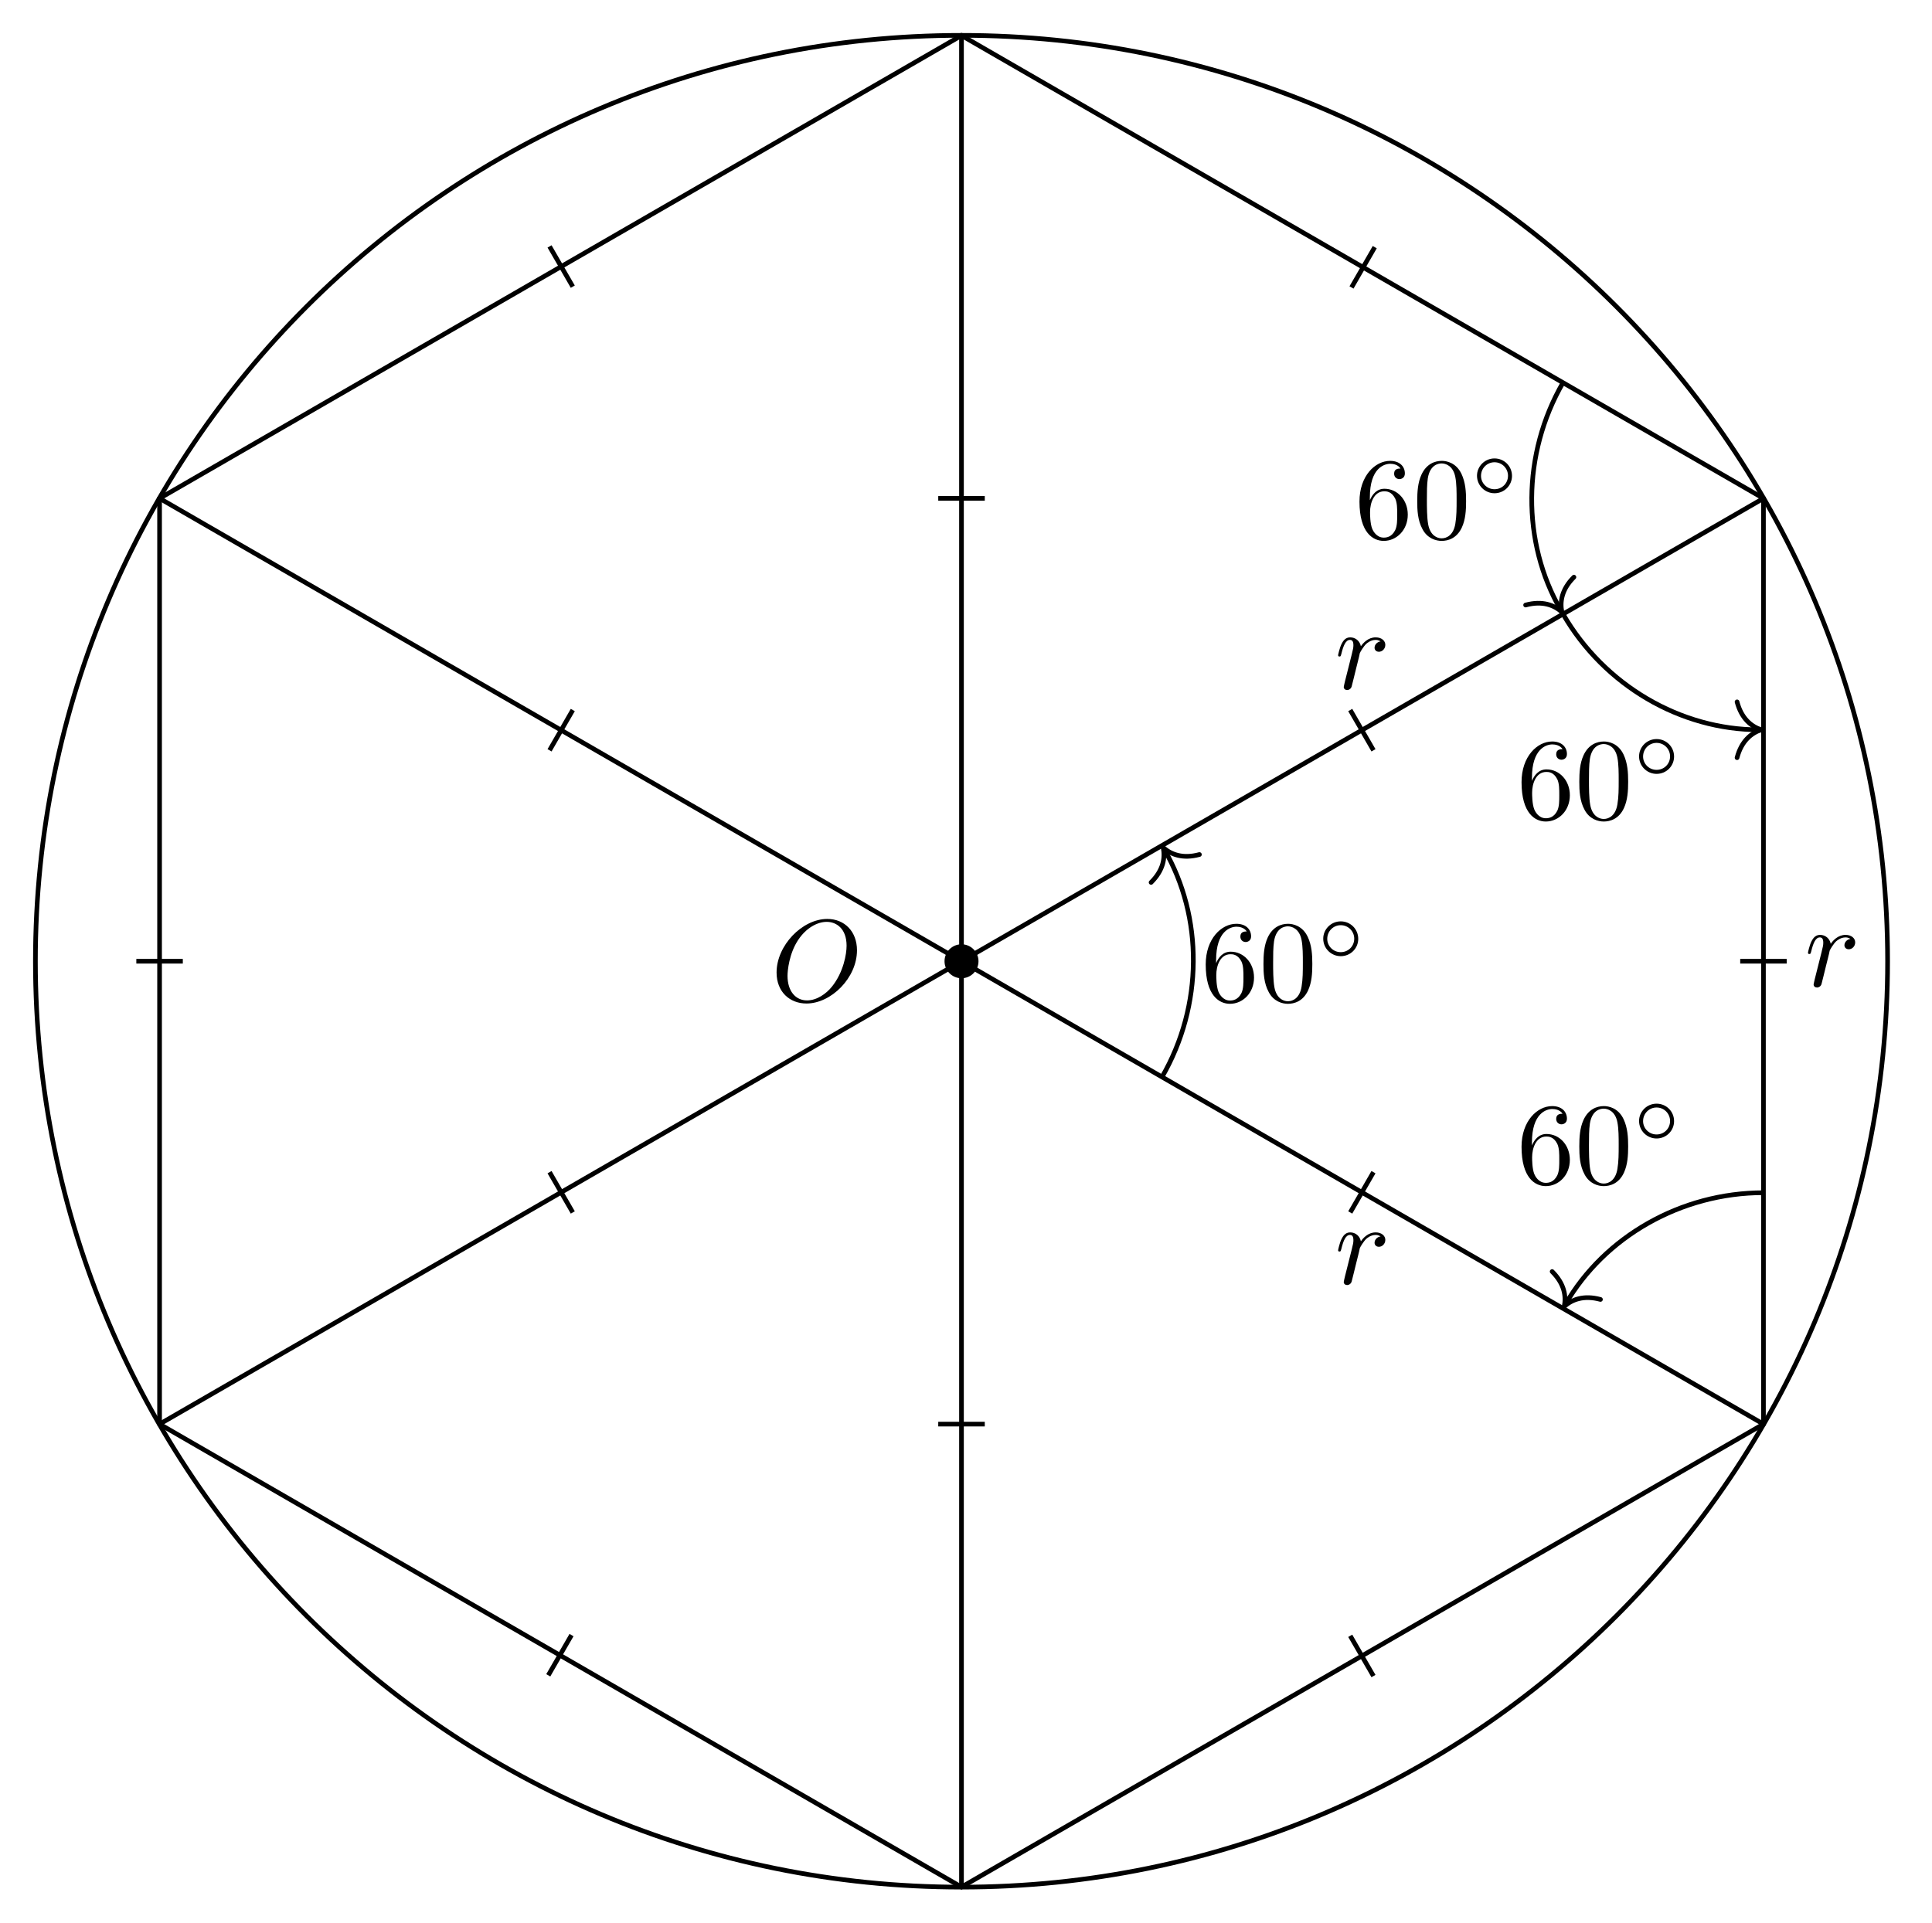
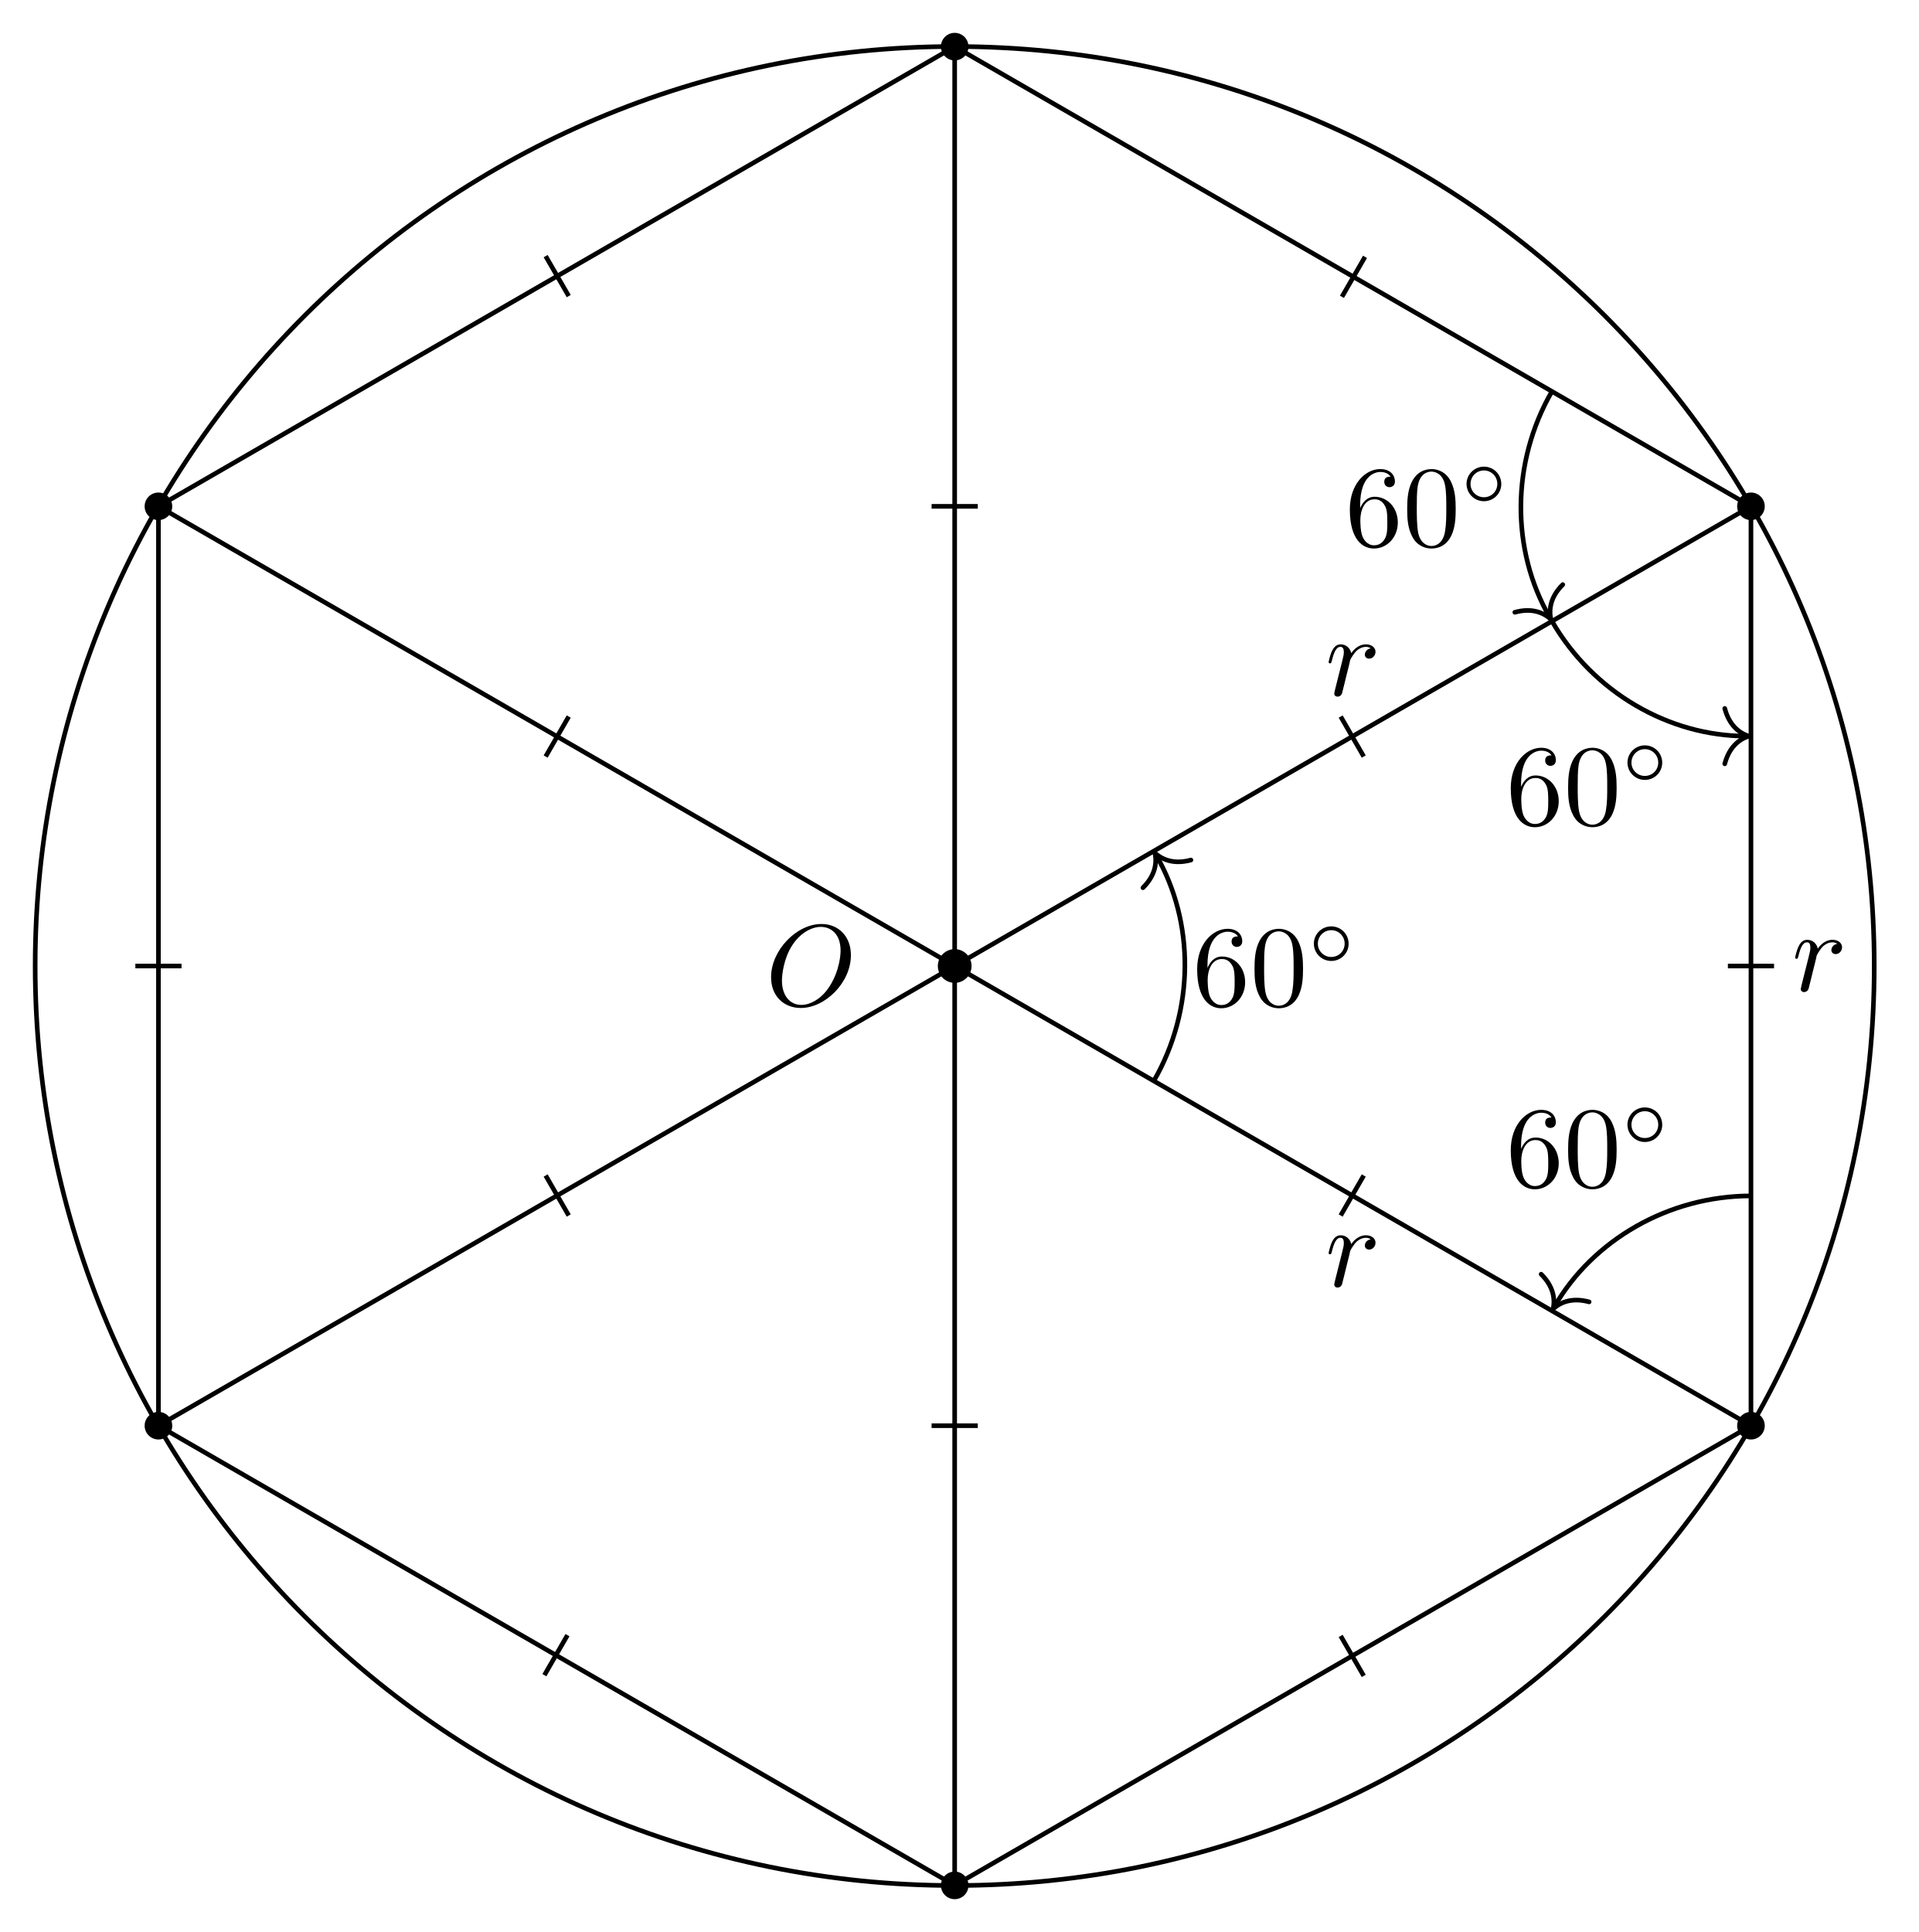
- <svg xmlns="http://www.w3.org/2000/svg" xmlns:xlink="http://www.w3.org/1999/xlink" width="165.578pt" height="164.807pt" viewBox="0 0 165.578 164.807">
+ <svg xmlns="http://www.w3.org/2000/svg" xmlns:xlink="http://www.w3.org/1999/xlink" width="165.578pt" height="166.771pt" viewBox="0 0 165.578 166.771">
  <defs>
    <g>
      <g id="glyph-0-0">
        <path d="M 7.375 -4.344 C 7.375 -5.953 6.312 -7.031 4.828 -7.031 C 2.688 -7.031 0.484 -4.766 0.484 -2.438 C 0.484 -0.781 1.609 0.219 3.047 0.219 C 5.156 0.219 7.375 -1.969 7.375 -4.344 Z M 3.094 -0.047 C 2.109 -0.047 1.422 -0.844 1.422 -2.156 C 1.422 -2.609 1.562 -4.062 2.328 -5.219 C 3.016 -6.266 3.984 -6.781 4.781 -6.781 C 5.594 -6.781 6.484 -6.219 6.484 -4.734 C 6.484 -4.016 6.219 -2.469 5.234 -1.234 C 4.75 -0.625 3.938 -0.047 3.094 -0.047 Z M 3.094 -0.047 " />
      </g>
      <g id="glyph-0-1">
        <path d="M 0.875 -0.594 C 0.844 -0.438 0.781 -0.203 0.781 -0.156 C 0.781 0.016 0.922 0.109 1.078 0.109 C 1.203 0.109 1.375 0.031 1.453 -0.172 C 1.469 -0.203 1.797 -1.562 1.844 -1.75 C 1.922 -2.078 2.109 -2.766 2.156 -3.047 C 2.203 -3.172 2.484 -3.641 2.719 -3.859 C 2.797 -3.922 3.094 -4.188 3.516 -4.188 C 3.781 -4.188 3.922 -4.062 3.938 -4.062 C 3.641 -4.016 3.422 -3.781 3.422 -3.516 C 3.422 -3.359 3.531 -3.172 3.797 -3.172 C 4.062 -3.172 4.344 -3.406 4.344 -3.766 C 4.344 -4.109 4.031 -4.406 3.516 -4.406 C 2.875 -4.406 2.438 -3.922 2.25 -3.641 C 2.156 -4.094 1.797 -4.406 1.328 -4.406 C 0.875 -4.406 0.688 -4.016 0.594 -3.844 C 0.422 -3.5 0.297 -2.906 0.297 -2.875 C 0.297 -2.766 0.391 -2.766 0.406 -2.766 C 0.516 -2.766 0.516 -2.781 0.578 -3 C 0.75 -3.703 0.953 -4.188 1.312 -4.188 C 1.469 -4.188 1.609 -4.109 1.609 -3.734 C 1.609 -3.516 1.578 -3.406 1.453 -2.891 Z M 0.875 -0.594 " />
      </g>
      <g id="glyph-1-0">
        <path d="M 1.312 -3.266 L 1.312 -3.516 C 1.312 -6.031 2.547 -6.391 3.062 -6.391 C 3.297 -6.391 3.719 -6.328 3.938 -5.984 C 3.781 -5.984 3.391 -5.984 3.391 -5.547 C 3.391 -5.234 3.625 -5.078 3.844 -5.078 C 4 -5.078 4.312 -5.172 4.312 -5.562 C 4.312 -6.156 3.875 -6.641 3.047 -6.641 C 1.766 -6.641 0.422 -5.359 0.422 -3.156 C 0.422 -0.484 1.578 0.219 2.5 0.219 C 3.609 0.219 4.562 -0.719 4.562 -2.031 C 4.562 -3.297 3.672 -4.25 2.562 -4.25 C 1.891 -4.25 1.516 -3.75 1.312 -3.266 Z M 2.5 -0.062 C 1.875 -0.062 1.578 -0.656 1.516 -0.812 C 1.328 -1.281 1.328 -2.078 1.328 -2.25 C 1.328 -3.031 1.656 -4.031 2.547 -4.031 C 2.719 -4.031 3.172 -4.031 3.484 -3.406 C 3.656 -3.047 3.656 -2.531 3.656 -2.047 C 3.656 -1.562 3.656 -1.062 3.484 -0.703 C 3.188 -0.109 2.734 -0.062 2.5 -0.062 Z M 2.5 -0.062 " />
      </g>
      <g id="glyph-1-1">
        <path d="M 4.578 -3.188 C 4.578 -3.984 4.531 -4.781 4.188 -5.516 C 3.734 -6.484 2.906 -6.641 2.5 -6.641 C 1.891 -6.641 1.172 -6.375 0.75 -5.453 C 0.438 -4.766 0.391 -3.984 0.391 -3.188 C 0.391 -2.438 0.422 -1.547 0.844 -0.781 C 1.266 0.016 2 0.219 2.484 0.219 C 3.016 0.219 3.781 0.016 4.219 -0.938 C 4.531 -1.625 4.578 -2.406 4.578 -3.188 Z M 2.484 0 C 2.094 0 1.5 -0.25 1.328 -1.203 C 1.219 -1.797 1.219 -2.719 1.219 -3.312 C 1.219 -3.953 1.219 -4.609 1.297 -5.141 C 1.484 -6.328 2.234 -6.422 2.484 -6.422 C 2.812 -6.422 3.469 -6.234 3.656 -5.25 C 3.766 -4.688 3.766 -3.938 3.766 -3.312 C 3.766 -2.562 3.766 -1.891 3.656 -1.25 C 3.5 -0.297 2.938 0 2.484 0 Z M 2.484 0 " />
      </g>
      <g id="glyph-2-0">
        <path d="M 3.531 -1.734 C 3.531 -2.578 2.859 -3.234 2.031 -3.234 C 1.203 -3.234 0.531 -2.562 0.531 -1.75 C 0.531 -0.906 1.219 -0.25 2.031 -0.25 C 2.875 -0.25 3.531 -0.922 3.531 -1.734 Z M 2.031 -0.594 C 1.375 -0.594 0.875 -1.125 0.875 -1.734 C 0.875 -2.391 1.391 -2.906 2.031 -2.906 C 2.688 -2.906 3.188 -2.375 3.188 -1.75 C 3.188 -1.094 2.672 -0.594 2.031 -0.594 Z M 2.031 -0.594 " />
      </g>
    </g>
    <clipPath id="clip-0">
-       <path clip-rule="nonzero" d="M 8 0 L 157 0 L 157 164.809 L 8 164.809 Z M 8 0 " />
+       <path clip-rule="nonzero" d="M 0 0 L 165.578 0 L 165.578 166.77 L 0 166.77 Z M 0 0 " />
+     </clipPath>
+     <clipPath id="clip-1">
+       <path clip-rule="nonzero" d="M 8 0 L 157 0 L 157 166.77 L 8 166.77 Z M 8 0 " />
    </clipPath>
  </defs>
-   <path fill="none" stroke-width="0.399" stroke-linecap="butt" stroke-linejoin="miter" stroke="rgb(0%, 0%, 0%)" stroke-opacity="1" stroke-miterlimit="10" d="M 79.369 0.001 C 79.369 43.837 43.834 79.372 -0.002 79.372 C -43.838 79.372 -79.369 43.837 -79.369 0.001 C -79.369 -43.835 -43.838 -79.37 -0.002 -79.37 C 43.834 -79.37 79.369 -43.835 79.369 0.001 Z M 79.369 0.001 " transform="matrix(1, 0, 0, -1, 82.404, 82.403)" />
  <g clip-path="url(#clip-0)">
-     <path fill="none" stroke-width="0.399" stroke-linecap="butt" stroke-linejoin="miter" stroke="rgb(0%, 0%, 0%)" stroke-opacity="1" stroke-miterlimit="10" d="M -0.002 79.36 L -68.728 39.68 L -68.728 -39.679 L -0.002 -79.363 L 68.729 -39.679 L 68.729 39.68 Z M -0.002 79.36 " transform="matrix(1, 0, 0, -1, 82.404, 82.403)" />
+     <path fill="none" stroke-width="0.399" stroke-linecap="butt" stroke-linejoin="miter" stroke="rgb(0%, 0%, 0%)" stroke-opacity="1" stroke-miterlimit="10" d="M 79.369 -0.001 C 79.369 43.835 43.834 79.37 -0.002 79.37 C -43.838 79.37 -79.369 43.835 -79.369 -0.001 C -79.369 -43.837 -43.838 -79.372 -0.002 -79.372 C 43.834 -79.372 79.369 -43.837 79.369 -0.001 Z M 79.369 -0.001 " transform="matrix(1, 0, 0, -1, 82.404, 83.386)" />
  </g>
-   <path fill="none" stroke-width="0.399" stroke-linecap="butt" stroke-linejoin="miter" stroke="rgb(0%, 0%, 0%)" stroke-opacity="1" stroke-miterlimit="10" d="M -0.002 0.001 L -0.002 79.36 " transform="matrix(1, 0, 0, -1, 82.404, 82.403)" />
-   <path fill="none" stroke-width="0.399" stroke-linecap="butt" stroke-linejoin="miter" stroke="rgb(0%, 0%, 0%)" stroke-opacity="1" stroke-miterlimit="10" d="M -0.002 0.001 L -68.728 39.68 " transform="matrix(1, 0, 0, -1, 82.404, 82.403)" />
-   <path fill="none" stroke-width="0.399" stroke-linecap="butt" stroke-linejoin="miter" stroke="rgb(0%, 0%, 0%)" stroke-opacity="1" stroke-miterlimit="10" d="M -0.002 0.001 L -68.728 -39.679 " transform="matrix(1, 0, 0, -1, 82.404, 82.403)" />
-   <path fill="none" stroke-width="0.399" stroke-linecap="butt" stroke-linejoin="miter" stroke="rgb(0%, 0%, 0%)" stroke-opacity="1" stroke-miterlimit="10" d="M -0.002 0.001 L -0.002 -79.363 " transform="matrix(1, 0, 0, -1, 82.404, 82.403)" />
-   <path fill="none" stroke-width="0.399" stroke-linecap="butt" stroke-linejoin="miter" stroke="rgb(0%, 0%, 0%)" stroke-opacity="1" stroke-miterlimit="10" d="M -0.002 0.001 L 68.729 -39.679 " transform="matrix(1, 0, 0, -1, 82.404, 82.403)" />
-   <path fill="none" stroke-width="0.399" stroke-linecap="butt" stroke-linejoin="miter" stroke="rgb(0%, 0%, 0%)" stroke-opacity="1" stroke-miterlimit="10" d="M -0.002 0.001 L 68.729 39.68 " transform="matrix(1, 0, 0, -1, 82.404, 82.403)" />
+   <g clip-path="url(#clip-1)">
+     <path fill="none" stroke-width="0.399" stroke-linecap="butt" stroke-linejoin="miter" stroke="rgb(0%, 0%, 0%)" stroke-opacity="1" stroke-miterlimit="10" d="M -0.002 79.363 L -68.728 39.679 L -68.728 -39.68 L -0.002 -79.36 L 68.729 -39.68 L 68.729 39.679 Z M -0.002 79.363 " transform="matrix(1, 0, 0, -1, 82.404, 83.386)" />
+   </g>
+   <path fill="none" stroke-width="0.399" stroke-linecap="butt" stroke-linejoin="miter" stroke="rgb(0%, 0%, 0%)" stroke-opacity="1" stroke-miterlimit="10" d="M -0.002 -0.001 L -0.002 79.363 " transform="matrix(1, 0, 0, -1, 82.404, 83.386)" />
+   <path fill="none" stroke-width="0.399" stroke-linecap="butt" stroke-linejoin="miter" stroke="rgb(0%, 0%, 0%)" stroke-opacity="1" stroke-miterlimit="10" d="M -0.002 -0.001 L -68.728 39.679 " transform="matrix(1, 0, 0, -1, 82.404, 83.386)" />
+   <path fill="none" stroke-width="0.399" stroke-linecap="butt" stroke-linejoin="miter" stroke="rgb(0%, 0%, 0%)" stroke-opacity="1" stroke-miterlimit="10" d="M -0.002 -0.001 L -68.728 -39.68 " transform="matrix(1, 0, 0, -1, 82.404, 83.386)" />
+   <path fill="none" stroke-width="0.399" stroke-linecap="butt" stroke-linejoin="miter" stroke="rgb(0%, 0%, 0%)" stroke-opacity="1" stroke-miterlimit="10" d="M -0.002 -0.001 L -0.002 -79.36 " transform="matrix(1, 0, 0, -1, 82.404, 83.386)" />
+   <path fill="none" stroke-width="0.399" stroke-linecap="butt" stroke-linejoin="miter" stroke="rgb(0%, 0%, 0%)" stroke-opacity="1" stroke-miterlimit="10" d="M -0.002 -0.001 L 68.729 -39.68 " transform="matrix(1, 0, 0, -1, 82.404, 83.386)" />
+   <path fill="none" stroke-width="0.399" stroke-linecap="butt" stroke-linejoin="miter" stroke="rgb(0%, 0%, 0%)" stroke-opacity="1" stroke-miterlimit="10" d="M -0.002 -0.001 L 68.729 39.679 " transform="matrix(1, 0, 0, -1, 82.404, 83.386)" />
+   <path fill-rule="nonzero" fill="rgb(0%, 0%, 0%)" fill-opacity="1" d="M 83.594 4.023 C 83.594 3.367 83.062 2.836 82.402 2.836 C 81.746 2.836 81.215 3.367 81.215 4.023 C 81.215 4.684 81.746 5.215 82.402 5.215 C 83.062 5.215 83.594 4.684 83.594 4.023 Z M 83.594 4.023 " />
+   <path fill-rule="nonzero" fill="rgb(0%, 0%, 0%)" fill-opacity="1" d="M 14.867 43.707 C 14.867 43.047 14.332 42.516 13.676 42.516 C 13.016 42.516 12.484 43.047 12.484 43.707 C 12.484 44.363 13.016 44.895 13.676 44.895 C 14.332 44.895 14.867 44.363 14.867 43.707 Z M 14.867 43.707 " />
+   <path fill-rule="nonzero" fill="rgb(0%, 0%, 0%)" fill-opacity="1" d="M 14.867 123.066 C 14.867 122.41 14.332 121.875 13.676 121.875 C 13.016 121.875 12.484 122.41 12.484 123.066 C 12.484 123.723 13.016 124.258 13.676 124.258 C 14.332 124.258 14.867 123.723 14.867 123.066 Z M 14.867 123.066 " />
+   <path fill-rule="nonzero" fill="rgb(0%, 0%, 0%)" fill-opacity="1" d="M 83.594 162.746 C 83.594 162.09 83.062 161.555 82.402 161.555 C 81.746 161.555 81.215 162.09 81.215 162.746 C 81.215 163.406 81.746 163.938 82.402 163.938 C 83.062 163.938 83.594 163.406 83.594 162.746 Z M 83.594 162.746 " />
+   <path fill-rule="nonzero" fill="rgb(0%, 0%, 0%)" fill-opacity="1" d="M 152.324 123.066 C 152.324 122.41 151.789 121.875 151.133 121.875 C 150.477 121.875 149.941 122.41 149.941 123.066 C 149.941 123.723 150.477 124.258 151.133 124.258 C 151.789 124.258 152.324 123.723 152.324 123.066 Z M 152.324 123.066 " />
+   <path fill-rule="nonzero" fill="rgb(0%, 0%, 0%)" fill-opacity="1" d="M 152.324 43.707 C 152.324 43.047 151.789 42.516 151.133 42.516 C 150.477 42.516 149.941 43.047 149.941 43.707 C 149.941 44.363 150.477 44.895 151.133 44.895 C 151.789 44.895 152.324 44.363 152.324 43.707 Z M 152.324 43.707 " />
  <g fill="rgb(0%, 0%, 0%)" fill-opacity="1">
-     <use xlink:href="#glyph-0-0" x="66.071" y="85.807" />
+     <use xlink:href="#glyph-0-0" x="66.071" y="86.79" />
  </g>
-   <path fill-rule="nonzero" fill="rgb(0%, 0%, 0%)" fill-opacity="1" stroke-width="0.399" stroke-linecap="butt" stroke-linejoin="miter" stroke="rgb(0%, 0%, 0%)" stroke-opacity="1" stroke-miterlimit="10" d="M 1.256 0.001 C 1.256 0.692 0.694 1.255 -0.002 1.255 C -0.693 1.255 -1.256 0.692 -1.256 0.001 C -1.256 -0.695 -0.693 -1.257 -0.002 -1.257 C 0.694 -1.257 1.256 -0.695 1.256 0.001 Z M 1.256 0.001 " transform="matrix(1, 0, 0, -1, 82.404, 82.403)" />
+   <path fill-rule="nonzero" fill="rgb(0%, 0%, 0%)" fill-opacity="1" stroke-width="0.399" stroke-linecap="butt" stroke-linejoin="miter" stroke="rgb(0%, 0%, 0%)" stroke-opacity="1" stroke-miterlimit="10" d="M 1.256 -0.001 C 1.256 0.695 0.694 1.257 -0.002 1.257 C -0.693 1.257 -1.256 0.695 -1.256 -0.001 C -1.256 -0.692 -0.693 -1.255 -0.002 -1.255 C 0.694 -1.255 1.256 -0.692 1.256 -0.001 Z M 1.256 -0.001 " transform="matrix(1, 0, 0, -1, 82.404, 83.386)" />
  <g fill="rgb(0%, 0%, 0%)" fill-opacity="1">
-     <use xlink:href="#glyph-0-1" x="114.382" y="59.044" />
+     <use xlink:href="#glyph-0-1" x="114.382" y="60.026" />
  </g>
  <g fill="rgb(0%, 0%, 0%)" fill-opacity="1">
-     <use xlink:href="#glyph-0-1" x="114.382" y="110.053" />
+     <use xlink:href="#glyph-0-1" x="114.382" y="111.035" />
  </g>
  <g fill="rgb(0%, 0%, 0%)" fill-opacity="1">
-     <use xlink:href="#glyph-0-1" x="154.651" y="84.548" />
+     <use xlink:href="#glyph-0-1" x="154.651" y="85.53" />
  </g>
-   <path fill="none" stroke-width="0.399" stroke-linecap="butt" stroke-linejoin="miter" stroke="rgb(0%, 0%, 0%)" stroke-opacity="1" stroke-miterlimit="10" d="M -1.994 39.68 L 1.994 39.68 " transform="matrix(1, 0, 0, -1, 82.404, 82.403)" />
-   <path fill="none" stroke-width="0.399" stroke-linecap="butt" stroke-linejoin="miter" stroke="rgb(0%, 0%, 0%)" stroke-opacity="1" stroke-miterlimit="10" d="M -35.306 18.083 L -33.314 21.536 " transform="matrix(1, 0, 0, -1, 82.404, 82.403)" />
-   <path fill="none" stroke-width="0.399" stroke-linecap="butt" stroke-linejoin="miter" stroke="rgb(0%, 0%, 0%)" stroke-opacity="1" stroke-miterlimit="10" d="M -33.314 -21.535 L -35.306 -18.081 " transform="matrix(1, 0, 0, -1, 82.404, 82.403)" />
-   <path fill="none" stroke-width="0.399" stroke-linecap="butt" stroke-linejoin="miter" stroke="rgb(0%, 0%, 0%)" stroke-opacity="1" stroke-miterlimit="10" d="M 1.994 -39.679 L -1.994 -39.679 " transform="matrix(1, 0, 0, -1, 82.404, 82.403)" />
-   <path fill="none" stroke-width="0.399" stroke-linecap="butt" stroke-linejoin="miter" stroke="rgb(0%, 0%, 0%)" stroke-opacity="1" stroke-miterlimit="10" d="M 35.307 -18.081 L 33.315 -21.535 " transform="matrix(1, 0, 0, -1, 82.404, 82.403)" />
-   <path fill="none" stroke-width="0.399" stroke-linecap="butt" stroke-linejoin="miter" stroke="rgb(0%, 0%, 0%)" stroke-opacity="1" stroke-miterlimit="10" d="M 33.315 21.536 L 35.307 18.083 " transform="matrix(1, 0, 0, -1, 82.404, 82.403)" />
-   <path fill="none" stroke-width="0.399" stroke-linecap="butt" stroke-linejoin="miter" stroke="rgb(0%, 0%, 0%)" stroke-opacity="1" stroke-miterlimit="10" d="M -33.314 57.829 L -35.306 61.278 " transform="matrix(1, 0, 0, -1, 82.404, 82.403)" />
-   <path fill="none" stroke-width="0.399" stroke-linecap="butt" stroke-linejoin="miter" stroke="rgb(0%, 0%, 0%)" stroke-opacity="1" stroke-miterlimit="10" d="M -66.736 0.001 L -70.72 0.001 " transform="matrix(1, 0, 0, -1, 82.404, 82.403)" />
-   <path fill="none" stroke-width="0.399" stroke-linecap="butt" stroke-linejoin="miter" stroke="rgb(0%, 0%, 0%)" stroke-opacity="1" stroke-miterlimit="10" d="M -33.424 -57.765 L -35.416 -61.214 " transform="matrix(1, 0, 0, -1, 82.404, 82.403)" />
-   <path fill="none" stroke-width="0.399" stroke-linecap="butt" stroke-linejoin="miter" stroke="rgb(0%, 0%, 0%)" stroke-opacity="1" stroke-miterlimit="10" d="M 33.315 -57.827 L 35.307 -61.277 " transform="matrix(1, 0, 0, -1, 82.404, 82.403)" />
-   <path fill="none" stroke-width="0.399" stroke-linecap="butt" stroke-linejoin="miter" stroke="rgb(0%, 0%, 0%)" stroke-opacity="1" stroke-miterlimit="10" d="M 66.737 0.001 L 70.721 0.001 " transform="matrix(1, 0, 0, -1, 82.404, 82.403)" />
-   <path fill="none" stroke-width="0.399" stroke-linecap="butt" stroke-linejoin="miter" stroke="rgb(0%, 0%, 0%)" stroke-opacity="1" stroke-miterlimit="10" d="M 33.424 57.762 L 35.416 61.215 " transform="matrix(1, 0, 0, -1, 82.404, 82.403)" />
-   <path fill="none" stroke-width="0.399" stroke-linecap="butt" stroke-linejoin="miter" stroke="rgb(0%, 0%, 0%)" stroke-opacity="1" stroke-miterlimit="10" d="M 17.186 -9.921 C 20.729 -3.784 20.729 3.782 17.385 9.575 " transform="matrix(1, 0, 0, -1, 82.404, 82.403)" />
-   <path fill="none" stroke-width="0.399" stroke-linecap="round" stroke-linejoin="round" stroke="rgb(0%, 0%, 0%)" stroke-opacity="1" stroke-miterlimit="10" d="M -2.072 2.392 C -1.693 0.955 -0.851 0.279 -0.001 0.001 C -0.85 -0.281 -1.695 -0.956 -2.072 -2.39 " transform="matrix(-0.49998, -0.86601, -0.86601, 0.49998, 99.68763, 72.65453)" />
+   <path fill="none" stroke-width="0.399" stroke-linecap="butt" stroke-linejoin="miter" stroke="rgb(0%, 0%, 0%)" stroke-opacity="1" stroke-miterlimit="10" d="M -1.994 39.679 L 1.994 39.679 " transform="matrix(1, 0, 0, -1, 82.404, 83.386)" />
+   <path fill="none" stroke-width="0.399" stroke-linecap="butt" stroke-linejoin="miter" stroke="rgb(0%, 0%, 0%)" stroke-opacity="1" stroke-miterlimit="10" d="M -35.306 18.081 L -33.314 21.534 " transform="matrix(1, 0, 0, -1, 82.404, 83.386)" />
+   <path fill="none" stroke-width="0.399" stroke-linecap="butt" stroke-linejoin="miter" stroke="rgb(0%, 0%, 0%)" stroke-opacity="1" stroke-miterlimit="10" d="M -33.314 -21.536 L -35.306 -18.083 " transform="matrix(1, 0, 0, -1, 82.404, 83.386)" />
+   <path fill="none" stroke-width="0.399" stroke-linecap="butt" stroke-linejoin="miter" stroke="rgb(0%, 0%, 0%)" stroke-opacity="1" stroke-miterlimit="10" d="M 1.994 -39.68 L -1.994 -39.68 " transform="matrix(1, 0, 0, -1, 82.404, 83.386)" />
+   <path fill="none" stroke-width="0.399" stroke-linecap="butt" stroke-linejoin="miter" stroke="rgb(0%, 0%, 0%)" stroke-opacity="1" stroke-miterlimit="10" d="M 35.307 -18.083 L 33.315 -21.536 " transform="matrix(1, 0, 0, -1, 82.404, 83.386)" />
+   <path fill="none" stroke-width="0.399" stroke-linecap="butt" stroke-linejoin="miter" stroke="rgb(0%, 0%, 0%)" stroke-opacity="1" stroke-miterlimit="10" d="M 33.315 21.534 L 35.307 18.081 " transform="matrix(1, 0, 0, -1, 82.404, 83.386)" />
+   <path fill="none" stroke-width="0.399" stroke-linecap="butt" stroke-linejoin="miter" stroke="rgb(0%, 0%, 0%)" stroke-opacity="1" stroke-miterlimit="10" d="M -33.314 57.827 L -35.306 61.277 " transform="matrix(1, 0, 0, -1, 82.404, 83.386)" />
+   <path fill="none" stroke-width="0.399" stroke-linecap="butt" stroke-linejoin="miter" stroke="rgb(0%, 0%, 0%)" stroke-opacity="1" stroke-miterlimit="10" d="M -66.736 -0.001 L -70.72 -0.001 " transform="matrix(1, 0, 0, -1, 82.404, 83.386)" />
+   <path fill="none" stroke-width="0.399" stroke-linecap="butt" stroke-linejoin="miter" stroke="rgb(0%, 0%, 0%)" stroke-opacity="1" stroke-miterlimit="10" d="M -33.424 -57.762 L -35.416 -61.216 " transform="matrix(1, 0, 0, -1, 82.404, 83.386)" />
+   <path fill="none" stroke-width="0.399" stroke-linecap="butt" stroke-linejoin="miter" stroke="rgb(0%, 0%, 0%)" stroke-opacity="1" stroke-miterlimit="10" d="M 33.315 -57.829 L 35.307 -61.278 " transform="matrix(1, 0, 0, -1, 82.404, 83.386)" />
+   <path fill="none" stroke-width="0.399" stroke-linecap="butt" stroke-linejoin="miter" stroke="rgb(0%, 0%, 0%)" stroke-opacity="1" stroke-miterlimit="10" d="M 66.737 -0.001 L 70.721 -0.001 " transform="matrix(1, 0, 0, -1, 82.404, 83.386)" />
+   <path fill="none" stroke-width="0.399" stroke-linecap="butt" stroke-linejoin="miter" stroke="rgb(0%, 0%, 0%)" stroke-opacity="1" stroke-miterlimit="10" d="M 33.424 57.765 L 35.416 61.214 " transform="matrix(1, 0, 0, -1, 82.404, 83.386)" />
+   <path fill="none" stroke-width="0.399" stroke-linecap="butt" stroke-linejoin="miter" stroke="rgb(0%, 0%, 0%)" stroke-opacity="1" stroke-miterlimit="10" d="M 17.186 -9.923 C 20.729 -3.782 20.729 3.784 17.385 9.577 " transform="matrix(1, 0, 0, -1, 82.404, 83.386)" />
+   <path fill="none" stroke-width="0.399" stroke-linecap="round" stroke-linejoin="round" stroke="rgb(0%, 0%, 0%)" stroke-opacity="1" stroke-miterlimit="10" d="M -2.073 2.392 C -1.694 0.955 -0.849 0.278 0.001 -0 C -0.851 -0.28 -1.693 -0.957 -2.073 -2.389 " transform="matrix(-0.49998, -0.86601, -0.86601, 0.49998, 99.68763, 73.63753)" />
  <g fill="rgb(0%, 0%, 0%)" fill-opacity="1">
-     <use xlink:href="#glyph-1-0" x="102.911" y="85.833" />
-     <use xlink:href="#glyph-1-1" x="107.892" y="85.833" />
+     <use xlink:href="#glyph-1-0" x="102.911" y="86.816" />
+     <use xlink:href="#glyph-1-1" x="107.892" y="86.816" />
  </g>
  <g fill="rgb(0%, 0%, 0%)" fill-opacity="1">
-     <use xlink:href="#glyph-2-0" x="112.874" y="82.218" />
+     <use xlink:href="#glyph-2-0" x="112.874" y="83.2" />
  </g>
-   <path fill="none" stroke-width="0.399" stroke-linecap="butt" stroke-linejoin="miter" stroke="rgb(0%, 0%, 0%)" stroke-opacity="1" stroke-miterlimit="10" d="M 68.737 -19.843 C 61.651 -19.843 55.096 -23.624 51.752 -29.417 " transform="matrix(1, 0, 0, -1, 82.404, 82.403)" />
-   <path fill="none" stroke-width="0.399" stroke-linecap="round" stroke-linejoin="round" stroke="rgb(0%, 0%, 0%)" stroke-opacity="1" stroke-miterlimit="10" d="M -2.073 2.391 C -1.692 0.956 -0.849 0.278 0 0.002 C -0.849 -0.276 -1.692 -0.957 -2.074 -2.39 " transform="matrix(-0.49998, 0.86601, 0.86601, 0.49998, 134.0568, 111.9947)" />
+   <path fill="none" stroke-width="0.399" stroke-linecap="butt" stroke-linejoin="miter" stroke="rgb(0%, 0%, 0%)" stroke-opacity="1" stroke-miterlimit="10" d="M 68.737 -19.844 C 61.651 -19.844 55.096 -23.626 51.752 -29.419 " transform="matrix(1, 0, 0, -1, 82.404, 83.386)" />
+   <path fill="none" stroke-width="0.399" stroke-linecap="round" stroke-linejoin="round" stroke="rgb(0%, 0%, 0%)" stroke-opacity="1" stroke-miterlimit="10" d="M -2.072 2.392 C -1.694 0.955 -0.848 0.279 -0.002 0.001 C -0.852 -0.278 -1.694 -0.958 -2.072 -2.39 " transform="matrix(-0.49998, 0.86601, 0.86601, 0.49998, 134.0568, 112.9778)" />
  <g fill="rgb(0%, 0%, 0%)" fill-opacity="1">
-     <use xlink:href="#glyph-1-0" x="129.979" y="101.461" />
-     <use xlink:href="#glyph-1-1" x="134.96" y="101.461" />
+     <use xlink:href="#glyph-1-0" x="129.979" y="102.443" />
+     <use xlink:href="#glyph-1-1" x="134.96" y="102.443" />
  </g>
  <g fill="rgb(0%, 0%, 0%)" fill-opacity="1">
-     <use xlink:href="#glyph-2-0" x="139.942" y="97.846" />
+     <use xlink:href="#glyph-2-0" x="139.942" y="98.828" />
  </g>
-   <path fill="none" stroke-width="0.399" stroke-linecap="butt" stroke-linejoin="miter" stroke="rgb(0%, 0%, 0%)" stroke-opacity="1" stroke-miterlimit="10" d="M 51.553 29.762 C 55.096 23.626 61.651 19.844 68.338 19.844 " transform="matrix(1, 0, 0, -1, 82.404, 82.403)" />
-   <path fill="none" stroke-width="0.399" stroke-linecap="round" stroke-linejoin="round" stroke="rgb(0%, 0%, 0%)" stroke-opacity="1" stroke-miterlimit="10" d="M -2.071 2.392 C -1.692 0.955 -0.848 0.279 -0.001 0.002 C -0.848 -0.28 -1.692 -0.955 -2.071 -2.393 " transform="matrix(1, 0, 0, -1, 150.942, 62.56033)" />
+   <path fill="none" stroke-width="0.399" stroke-linecap="butt" stroke-linejoin="miter" stroke="rgb(0%, 0%, 0%)" stroke-opacity="1" stroke-miterlimit="10" d="M 51.553 29.765 C 55.096 23.624 61.651 19.843 68.338 19.843 " transform="matrix(1, 0, 0, -1, 82.404, 83.386)" />
+   <path fill="none" stroke-width="0.399" stroke-linecap="round" stroke-linejoin="round" stroke="rgb(0%, 0%, 0%)" stroke-opacity="1" stroke-miterlimit="10" d="M -2.071 2.391 C -1.692 0.957 -0.848 0.278 -0.001 0 C -0.848 -0.281 -1.692 -0.957 -2.071 -2.39 " transform="matrix(1, 0, 0, -1, 150.942, 63.54333)" />
  <g fill="rgb(0%, 0%, 0%)" fill-opacity="1">
-     <use xlink:href="#glyph-1-0" x="129.979" y="70.206" />
-     <use xlink:href="#glyph-1-1" x="134.96" y="70.206" />
+     <use xlink:href="#glyph-1-0" x="129.979" y="71.188" />
+     <use xlink:href="#glyph-1-1" x="134.96" y="71.188" />
  </g>
  <g fill="rgb(0%, 0%, 0%)" fill-opacity="1">
-     <use xlink:href="#glyph-2-0" x="139.942" y="66.59" />
+     <use xlink:href="#glyph-2-0" x="139.942" y="67.573" />
  </g>
-   <path fill="none" stroke-width="0.399" stroke-linecap="butt" stroke-linejoin="miter" stroke="rgb(0%, 0%, 0%)" stroke-opacity="1" stroke-miterlimit="10" d="M 51.553 49.606 C 48.01 43.469 48.01 35.903 51.354 30.11 " transform="matrix(1, 0, 0, -1, 82.404, 82.403)" />
-   <path fill="none" stroke-width="0.399" stroke-linecap="round" stroke-linejoin="round" stroke="rgb(0%, 0%, 0%)" stroke-opacity="1" stroke-miterlimit="10" d="M -2.073 2.389 C -1.695 0.958 -0.85 0.281 -0 0.002 C -0.848 -0.279 -1.694 -0.955 -2.073 -2.392 " transform="matrix(0.49998, 0.86601, 0.86601, -0.49998, 133.8576, 52.46613)" />
+   <path fill="none" stroke-width="0.399" stroke-linecap="butt" stroke-linejoin="miter" stroke="rgb(0%, 0%, 0%)" stroke-opacity="1" stroke-miterlimit="10" d="M 51.553 49.605 C 48.01 43.468 48.01 35.902 51.354 30.109 " transform="matrix(1, 0, 0, -1, 82.404, 83.386)" />
+   <path fill="none" stroke-width="0.399" stroke-linecap="round" stroke-linejoin="round" stroke="rgb(0%, 0%, 0%)" stroke-opacity="1" stroke-miterlimit="10" d="M -2.071 2.389 C -1.694 0.957 -0.849 0.28 0.001 0.001 C -0.851 -0.278 -1.693 -0.956 -2.071 -2.393 " transform="matrix(0.49998, 0.86601, 0.86601, -0.49998, 133.8576, 53.44913)" />
  <g fill="rgb(0%, 0%, 0%)" fill-opacity="1">
-     <use xlink:href="#glyph-1-0" x="116.089" y="46.149" />
-     <use xlink:href="#glyph-1-1" x="121.07" y="46.149" />
+     <use xlink:href="#glyph-1-0" x="116.089" y="47.131" />
+     <use xlink:href="#glyph-1-1" x="121.07" y="47.131" />
  </g>
  <g fill="rgb(0%, 0%, 0%)" fill-opacity="1">
-     <use xlink:href="#glyph-2-0" x="126.052" y="42.533" />
+     <use xlink:href="#glyph-2-0" x="126.052" y="43.516" />
  </g>
</svg>
